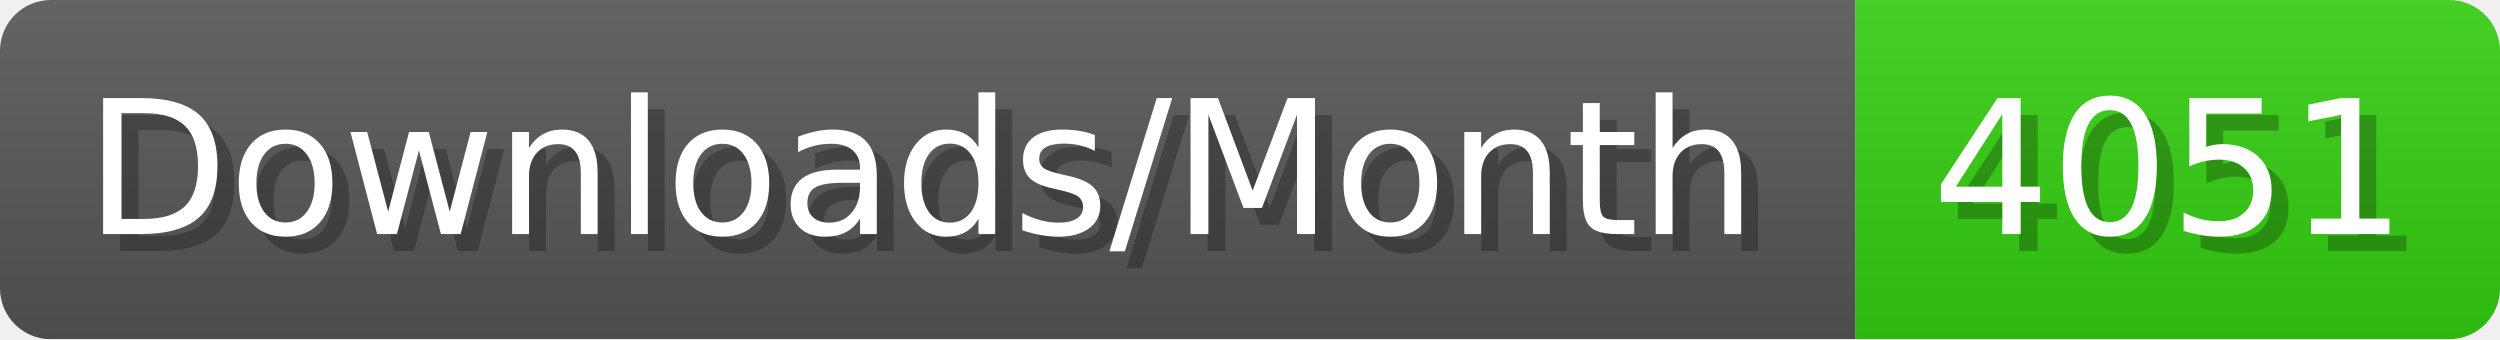
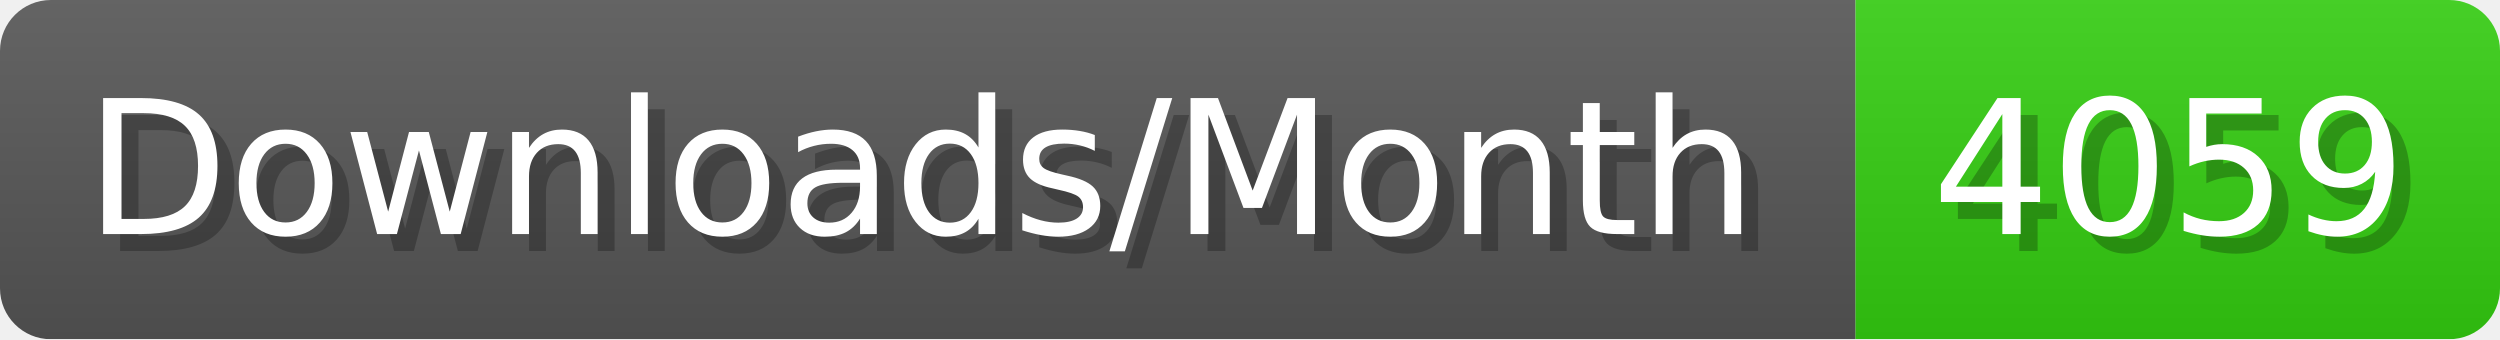
- <svg xmlns="http://www.w3.org/2000/svg" width="147.4" height="20" viewBox="0 0 1474 200" role="img" aria-label="Downloads/Month: 4051">
+ <svg xmlns="http://www.w3.org/2000/svg" width="147.4" height="20" viewBox="0 0 1474 200" role="img" aria-label="Downloads/Month: 4059">
  <linearGradient id="YlXUI" x2="0" y2="100%">
    <stop offset="0" stop-opacity=".1" stop-color="#EEE" />
    <stop offset="1" stop-opacity=".1" />
  </linearGradient>
  <mask id="JHhop">
    <rect width="1474" height="200" rx="30" fill="#FFF" />
  </mask>
  <g mask="url(#JHhop)">
    <rect width="1094" height="200" fill="#555" />
    <rect width="380" height="200" fill="#3C1" x="1094" />
    <rect width="1474" height="200" fill="url(#YlXUI)" />
  </g>
  <g aria-hidden="true" fill="#fff" text-anchor="start" font-family="Verdana,DejaVu Sans,sans-serif" font-size="110">
    <text x="60" y="148" textLength="994" fill="#000" opacity="0.25">Downloads/Month</text>
    <text x="50" y="138" textLength="994">Downloads/Month</text>
-     <text x="1149" y="148" textLength="280" fill="#000" opacity="0.25">4051</text>
-     <text x="1139" y="138" textLength="280">4051</text>
+     <text x="1149" y="148" textLength="280" fill="#000" opacity="0.25">4059</text>
+     <text x="1139" y="138" textLength="280">4059</text>
  </g>
</svg>
